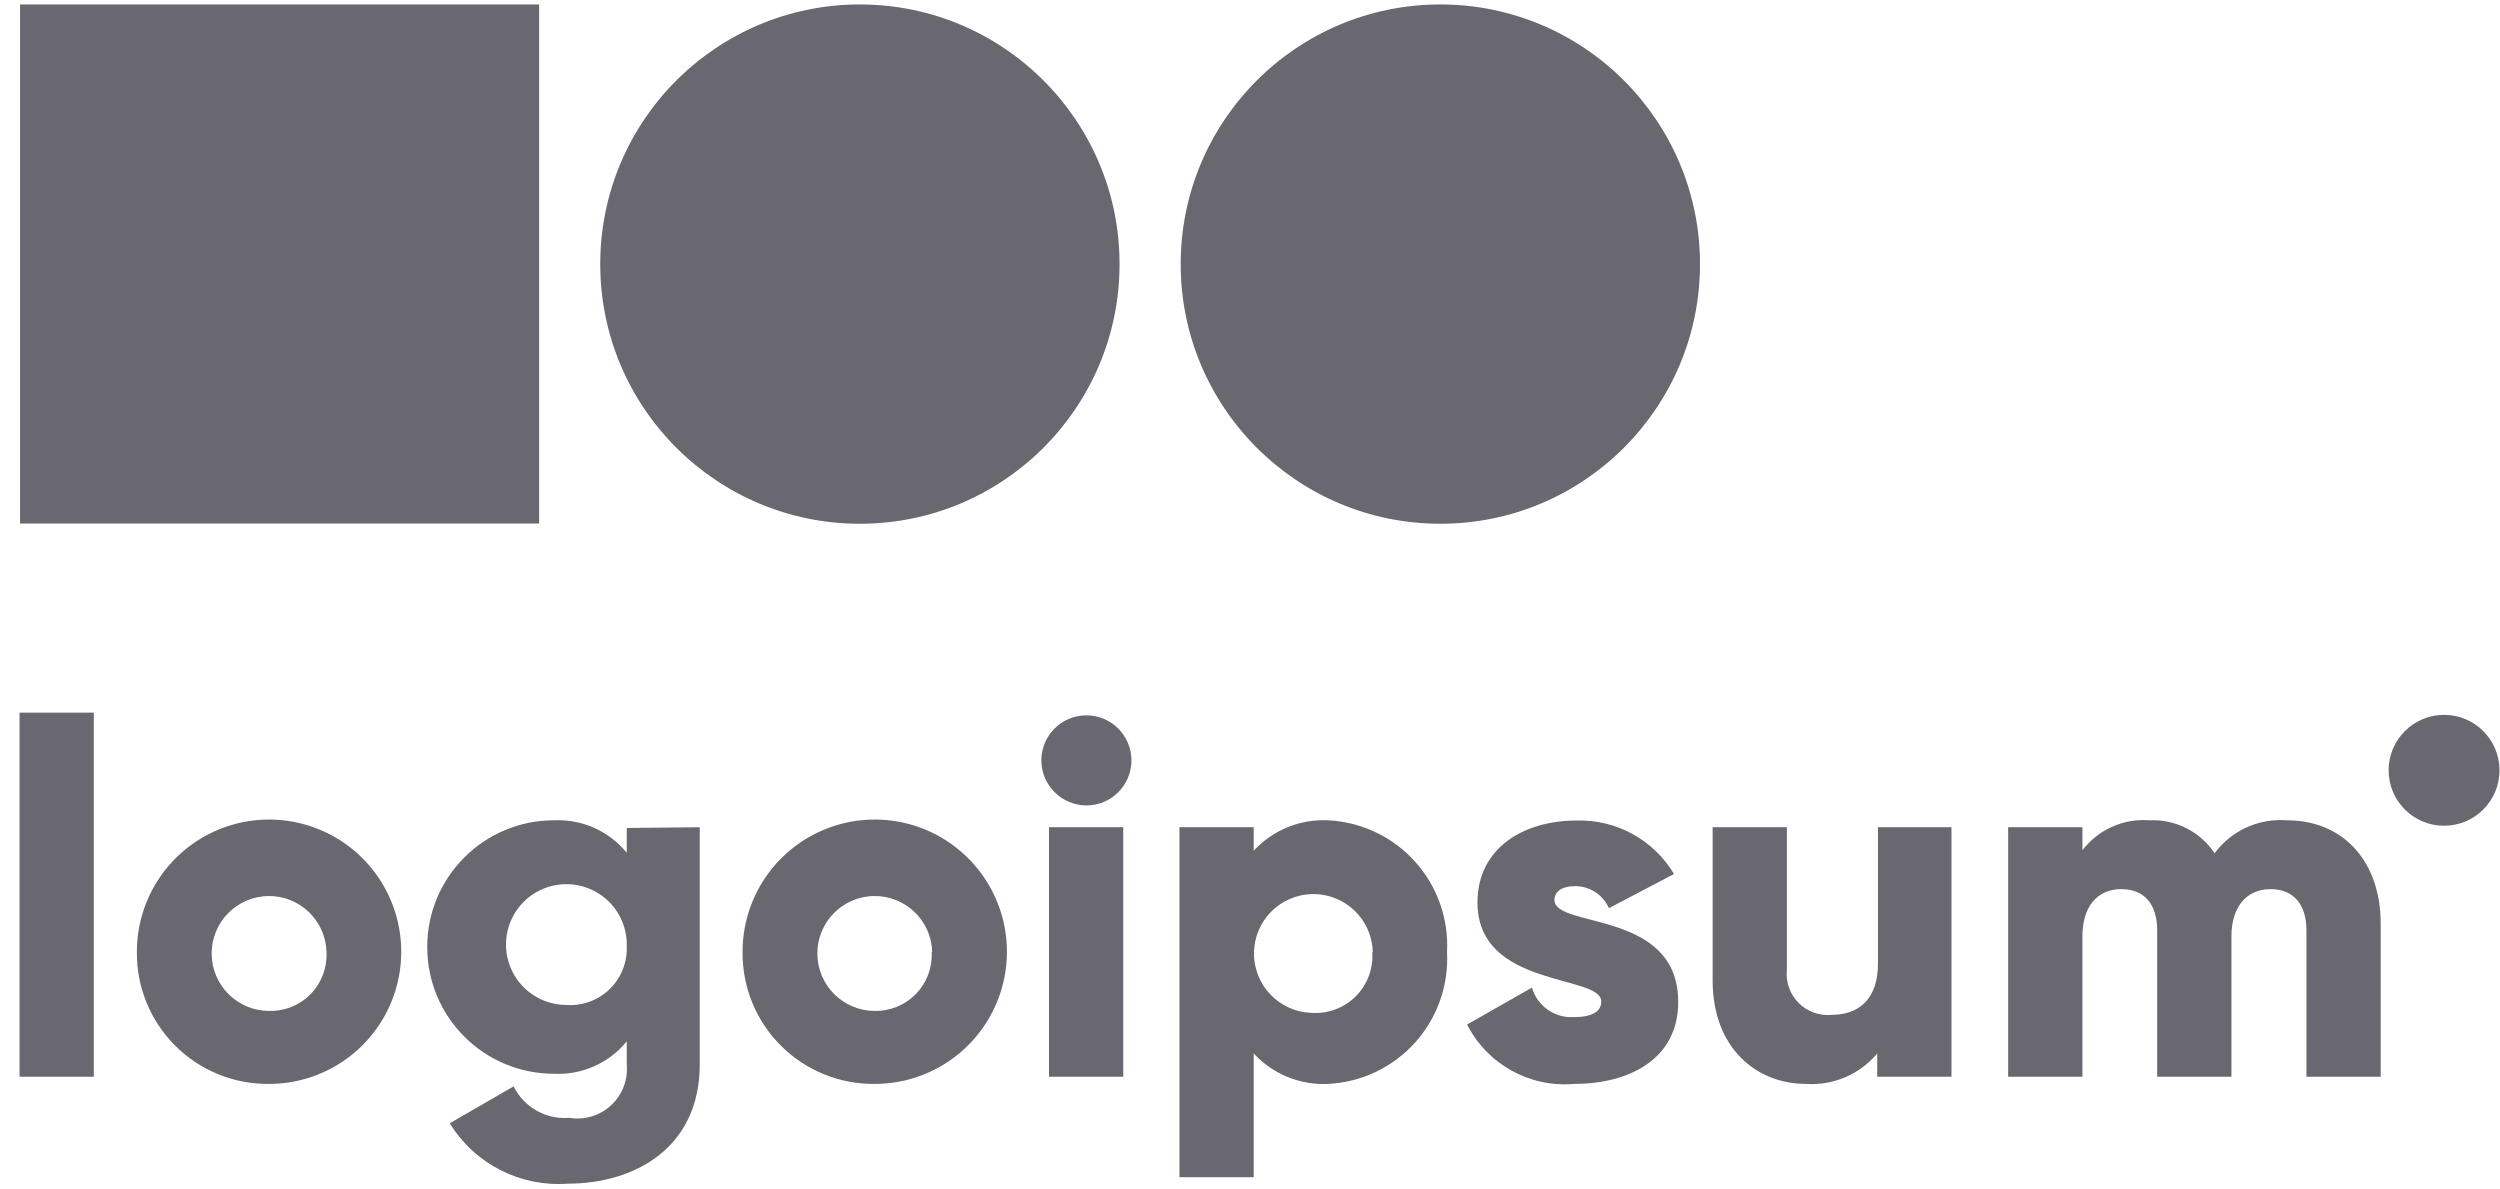
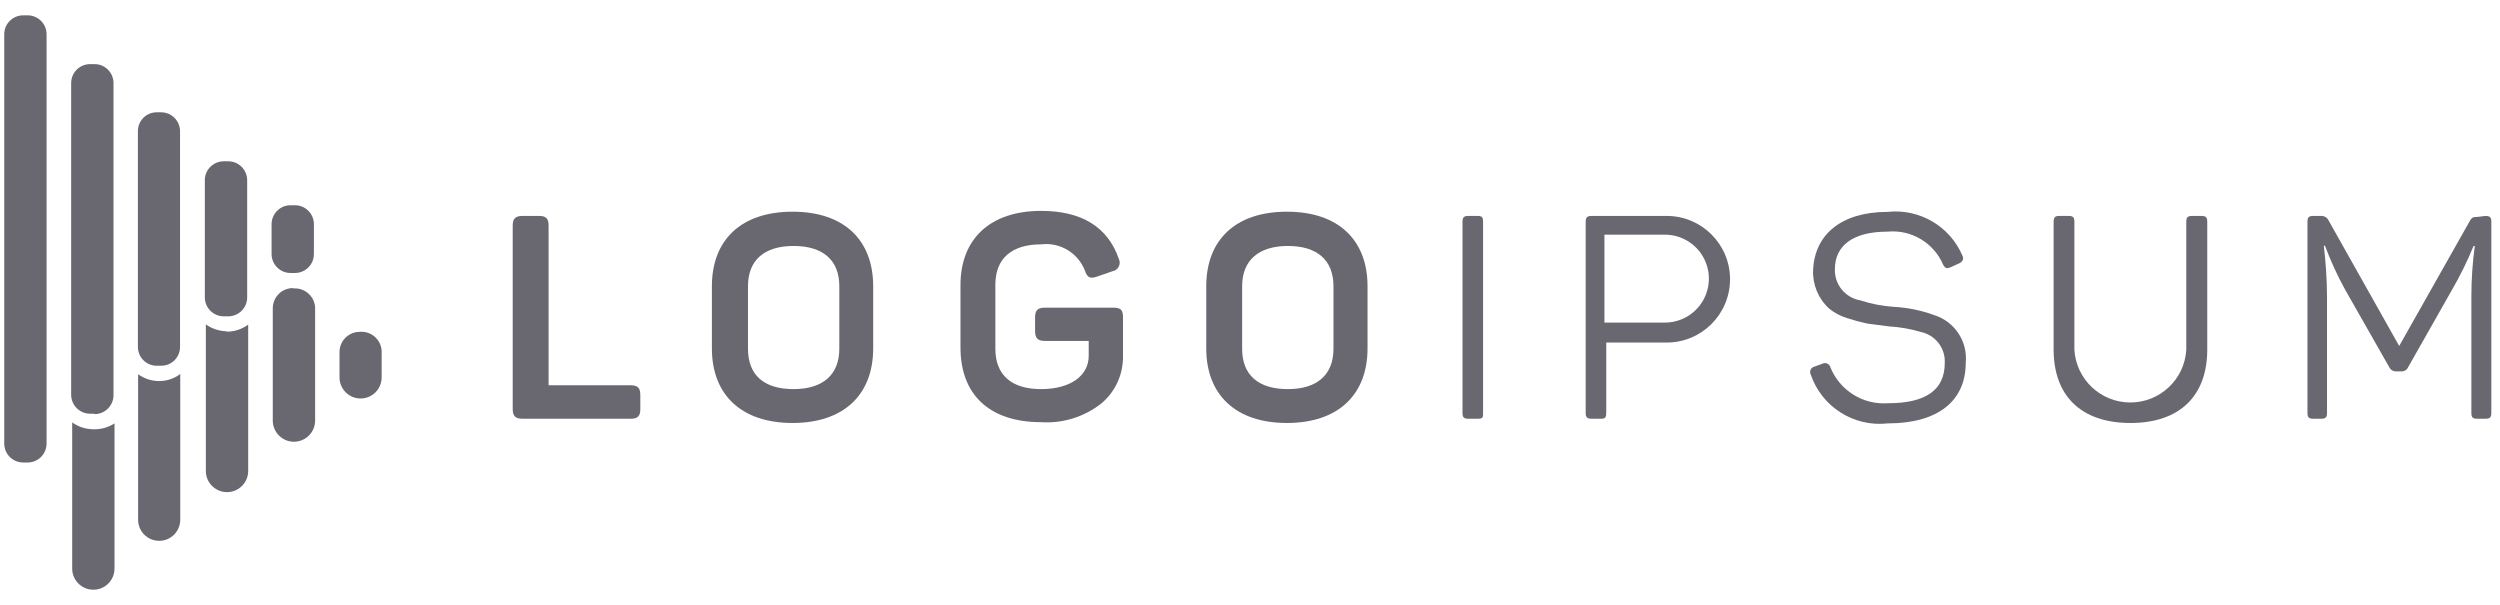
- <svg xmlns="http://www.w3.org/2000/svg" width="101" height="48" viewBox="0 0 101 48" fill="none">
-   <path d="M0.79 28.79H3.79V43.5H0.79V28.79Z" fill="#696871" />
-   <path fill-rule="evenodd" clip-rule="evenodd" d="M8.82 33.519C6.824 34.349 5.526 36.299 5.53 38.46C5.516 39.88 6.075 41.245 7.08 42.247C8.084 43.25 9.451 43.806 10.87 43.79C13.031 43.79 14.979 42.488 15.805 40.491C16.63 38.495 16.172 36.197 14.642 34.67C13.113 33.144 10.815 32.69 8.82 33.519ZM10.831 36.2C12.104 36.178 13.157 37.187 13.19 38.46C13.224 39.09 12.992 39.706 12.552 40.158C12.111 40.611 11.501 40.858 10.87 40.84C9.597 40.84 8.562 39.813 8.551 38.539C8.54 37.266 9.558 36.222 10.831 36.2Z" fill="#696871" />
-   <path fill-rule="evenodd" clip-rule="evenodd" d="M28.27 43V33.42L25.32 33.45V34.45C24.602 33.574 23.512 33.088 22.38 33.14C19.552 33.14 17.26 35.432 17.26 38.26C17.26 41.088 19.552 43.38 22.38 43.38C23.513 43.437 24.605 42.95 25.32 42.07V43C25.378 43.618 25.146 44.228 24.692 44.651C24.237 45.074 23.612 45.262 23 45.16C22.061 45.238 21.169 44.734 20.75 43.89L18.17 45.38C19.178 47.022 21.019 47.963 22.94 47.82C25.62 47.82 28.27 46.39 28.27 43ZM23.885 35.936C24.793 36.345 25.361 37.265 25.32 38.26C25.339 38.904 25.084 39.525 24.619 39.971C24.154 40.417 23.523 40.645 22.88 40.6C21.884 40.599 20.989 39.993 20.618 39.069C20.247 38.145 20.474 37.088 21.193 36.399C21.912 35.71 22.977 35.526 23.885 35.936Z" fill="#696871" />
-   <path fill-rule="evenodd" clip-rule="evenodd" d="M33.29 33.519C31.294 34.349 29.996 36.299 30 38.46C29.986 39.88 30.545 41.245 31.55 42.247C32.554 43.25 33.921 43.806 35.34 43.79C37.501 43.79 39.449 42.488 40.275 40.491C41.1 38.495 40.642 36.197 39.112 34.67C37.583 33.144 35.285 32.69 33.29 33.519ZM35.301 36.2C36.574 36.178 37.627 37.187 37.66 38.46H37.64C37.673 39.087 37.445 39.7 37.008 40.151C36.572 40.602 35.968 40.852 35.34 40.84C34.067 40.84 33.032 39.813 33.021 38.539C33.01 37.266 34.028 36.222 35.301 36.2Z" fill="#696871" />
-   <path fill-rule="evenodd" clip-rule="evenodd" d="M43.89 28.9C42.885 28.9 42.07 29.715 42.07 30.72C42.075 31.723 42.887 32.535 43.89 32.54C44.895 32.54 45.71 31.725 45.71 30.72C45.71 29.715 44.895 28.9 43.89 28.9ZM45.38 33.42H42.38V43.5H45.38V33.42Z" fill="#696871" />
-   <path fill-rule="evenodd" clip-rule="evenodd" d="M57.164 42.126C58.067 41.125 58.533 39.806 58.46 38.46C58.531 37.116 58.063 35.799 57.16 34.801C56.258 33.802 54.994 33.205 53.65 33.14C52.517 33.086 51.419 33.536 50.65 34.37V33.42H47.65V47.56H50.65V42.56C51.419 43.394 52.517 43.844 53.65 43.79C54.996 43.725 56.261 43.126 57.164 42.126ZM53.041 36.121C54.35 36.11 55.427 37.151 55.46 38.46H55.44C55.488 39.122 55.246 39.773 54.779 40.244C54.311 40.716 53.663 40.962 53 40.92C51.691 40.887 50.65 39.81 50.661 38.501C50.672 37.191 51.731 36.132 53.041 36.121Z" fill="#696871" />
-   <path d="M67.8 40.48C67.8 42.8 65.8 43.79 63.6 43.79C61.802 43.949 60.088 42.999 59.27 41.39L61.89 39.9C62.109 40.65 62.821 41.145 63.6 41.09C64.33 41.09 64.69 40.86 64.69 40.46C64.69 39.35 59.69 39.94 59.69 36.46C59.69 34.26 61.55 33.15 63.69 33.15C65.298 33.101 66.806 33.928 67.63 35.31L65 36.69C64.763 36.15 64.23 35.801 63.64 35.8C63.12 35.8 62.8 36 62.8 36.37C62.84 37.52 67.8 36.75 67.8 40.48Z" fill="#696871" />
-   <path d="M78.84 33.42V43.5H75.84V42.56C75.132 43.407 74.062 43.864 72.96 43.79C70.96 43.79 69.19 42.34 69.19 39.61V33.42H72.19V39.17C72.137 39.666 72.309 40.16 72.66 40.515C73.011 40.87 73.503 41.048 74 41C75.1 41 75.87 40.36 75.87 38.93V33.42H78.84Z" fill="#696871" />
-   <path d="M96.18 37.32V43.5H93.18V37.58C93.18 36.58 92.69 35.92 91.73 35.92C90.77 35.92 90.15 36.63 90.15 37.82V43.5H87.15V37.58C87.15 36.58 86.67 35.92 85.7 35.92C84.73 35.92 84.13 36.63 84.13 37.82V43.5H81.13V33.42H84.13V34.35C84.767 33.516 85.783 33.06 86.83 33.14C87.882 33.089 88.885 33.594 89.47 34.47C90.15 33.554 91.253 33.052 92.39 33.14C94.67 33.14 96.18 34.8 96.18 37.32Z" fill="#696871" />
-   <path d="M98.74 33.36C99.977 33.36 100.98 32.357 100.98 31.12C100.98 29.883 99.977 28.88 98.74 28.88C97.503 28.88 96.5 29.883 96.5 31.12C96.5 32.357 97.503 33.36 98.74 33.36Z" fill="#696871" />
-   <path d="M34.74 21.16C40.533 21.16 45.23 16.463 45.23 10.67C45.23 4.877 40.533 0.18 34.74 0.18C28.947 0.18 24.25 4.877 24.25 10.67C24.25 16.463 28.947 21.16 34.74 21.16Z" fill="#696871" />
-   <path d="M58.19 21.16C63.983 21.16 68.68 16.463 68.68 10.67C68.68 4.877 63.983 0.18 58.19 0.18C52.397 0.18 47.7 4.877 47.7 10.67C47.7 16.463 52.397 21.16 58.19 21.16Z" fill="#696871" />
-   <rect x="0.81" y="0.18" width="20.97" height="20.97" fill="#696871" />
+ <svg xmlns="http://www.w3.org/2000/svg" width="124" height="30" viewBox="0 0 124 30" fill="none">
+   <path d="M26.73 10.71C27.09 10.71 27.21 10.84 27.21 11.19V19.11H31.28C31.63 19.11 31.76 19.24 31.76 19.59V20.29C31.76 20.64 31.63 20.77 31.28 20.77H25.92C25.57 20.77 25.43 20.64 25.43 20.29V11.19C25.43 10.84 25.57 10.71 25.92 10.71H26.73Z" fill="#696871" />
+   <path fill-rule="evenodd" clip-rule="evenodd" d="M39.31 10.5C36.77 10.5 35.31 11.89 35.31 14.2V17.28C35.31 19.59 36.78 20.98 39.31 20.98C41.84 20.98 43.31 19.59 43.31 17.28V14.2C43.31 11.89 41.85 10.5 39.31 10.5ZM39.36 12.2C40.82 12.2 41.63 12.9 41.63 14.2V17.3C41.63 18.58 40.82 19.3 39.36 19.3C37.9 19.3 37.1 18.61 37.1 17.3V14.2C37.1 12.91 37.9 12.2 39.36 12.2Z" fill="#696871" />
+   <path d="M55.22 15.26C55.61 15.26 55.7 15.39 55.7 15.74V17.64C55.721 18.547 55.332 19.414 54.64 20C53.792 20.675 52.722 21.011 51.64 20.94C49.05 20.94 47.64 19.55 47.64 17.24V14.14C47.64 11.86 49.1 10.46 51.64 10.46C53.64 10.46 54.94 11.25 55.49 12.83C55.552 12.95 55.554 13.093 55.495 13.215C55.436 13.337 55.323 13.424 55.19 13.45L54.41 13.72C54.07 13.84 53.93 13.77 53.81 13.42C53.469 12.541 52.576 12.006 51.64 12.12C50.17 12.12 49.37 12.83 49.37 14.12V17.3C49.37 18.61 50.18 19.3 51.64 19.3C53.1 19.3 54 18.63 54 17.65V16.91H51.83C51.47 16.91 51.34 16.77 51.34 16.42V15.74C51.34 15.39 51.47 15.26 51.83 15.26H55.22Z" fill="#696871" />
+   <path fill-rule="evenodd" clip-rule="evenodd" d="M63.83 10.5C61.29 10.5 59.83 11.89 59.83 14.2V17.28C59.83 19.59 61.3 20.98 63.83 20.98C66.36 20.98 67.83 19.59 67.83 17.28V14.2C67.83 11.89 66.37 10.5 63.83 10.5ZM63.88 12.2C65.33 12.2 66.14 12.9 66.14 14.2V17.3C66.14 18.58 65.34 19.3 63.88 19.3C62.42 19.3 61.61 18.61 61.61 17.3V14.2C61.61 12.91 62.43 12.2 63.88 12.2Z" fill="#696871" />
+   <path d="M72.54 11C72.54 10.78 72.61 10.71 72.83 10.71H73.29C73.51 10.71 73.56 10.78 73.56 11V20.48C73.56 20.7 73.56 20.77 73.29 20.77H72.83C72.61 20.77 72.54 20.7 72.54 20.48V11Z" fill="#696871" />
+   <path fill-rule="evenodd" clip-rule="evenodd" d="M85.81 13.85C85.81 12.116 84.404 10.71 82.67 10.71H78.94C78.73 10.71 78.65 10.78 78.65 11V20.48C78.65 20.7 78.73 20.77 78.94 20.77H79.41C79.62 20.77 79.67 20.7 79.67 20.48V16.99H82.67C84.404 16.99 85.81 15.584 85.81 13.85ZM84.468 14.91C84.079 15.585 83.359 16 82.58 16H79.58V11.64H82.58C83.359 11.64 84.079 12.056 84.468 12.73C84.857 13.405 84.857 14.236 84.468 14.91Z" fill="#696871" />
+   <path d="M93.62 10.51C95.205 10.335 96.718 11.221 97.34 12.69C97.42 12.85 97.34 12.98 97.18 13.06L96.74 13.26C96.56 13.33 96.49 13.32 96.38 13.13C95.915 12.041 94.799 11.377 93.62 11.49C91.93 11.49 91.01 12.16 91.01 13.36C90.99 14.118 91.532 14.775 92.28 14.9C92.818 15.075 93.376 15.183 93.94 15.22C94.623 15.257 95.297 15.395 95.94 15.63C96.955 15.951 97.606 16.94 97.5 18C97.5 19.87 96.14 21 93.64 21C91.95 21.193 90.355 20.181 89.81 18.57C89.774 18.498 89.773 18.413 89.805 18.34C89.838 18.267 89.902 18.212 89.98 18.19L90.42 18.03C90.49 18.001 90.569 18.003 90.637 18.036C90.706 18.068 90.758 18.128 90.78 18.2C91.239 19.359 92.396 20.088 93.64 20C95.53 20 96.46 19.34 96.46 18C96.496 17.273 96.001 16.625 95.29 16.47C94.773 16.316 94.239 16.222 93.7 16.19L92.62 16.05C92.282 15.978 91.948 15.888 91.62 15.78C91.296 15.682 90.994 15.523 90.73 15.31C90.193 14.824 89.9 14.124 89.93 13.4C90 11.65 91.31 10.51 93.62 10.51Z" fill="#696871" />
+   <path d="M102.89 17.35C102.978 18.818 104.194 19.963 105.665 19.963C107.136 19.963 108.352 18.818 108.44 17.35V11C108.44 10.78 108.51 10.71 108.73 10.71H109.19C109.41 10.71 109.48 10.78 109.48 11V17.34C109.48 19.61 108.14 20.98 105.67 20.98C103.2 20.98 101.86 19.61 101.86 17.34V11C101.86 10.78 101.93 10.71 102.14 10.71H102.61C102.82 10.71 102.89 10.78 102.89 11V17.35Z" fill="#696871" />
+   <path d="M123.28 10.71C123.5 10.71 123.57 10.78 123.57 11V20.48C123.57 20.7 123.5 20.77 123.28 20.77H122.86C122.65 20.77 122.58 20.7 122.58 20.48V14.71C122.58 13.87 122.637 13.032 122.75 12.2H122.69C122.378 12.961 122.013 13.699 121.6 14.41L119.45 18.2C119.396 18.335 119.265 18.422 119.12 18.42H118.84C118.693 18.421 118.56 18.334 118.5 18.2L116.32 14.37C115.933 13.669 115.599 12.941 115.32 12.19H115.26C115.362 13.03 115.416 13.874 115.42 14.72V20.48C115.42 20.7 115.35 20.77 115.13 20.77H114.74C114.52 20.77 114.45 20.7 114.45 20.48V11C114.45 10.78 114.52 10.71 114.74 10.71H115.1C115.269 10.694 115.429 10.786 115.5 10.94L119 17.16L122.48 11C122.59 10.79 122.65 10.76 122.87 10.76L123.28 10.71Z" fill="#696871" />
+   <path fill-rule="evenodd" clip-rule="evenodd" d="M2.31 1.69V22C2.31 22.249 2.211 22.488 2.035 22.665C1.858 22.841 1.619 22.94 1.37 22.94H1.15C0.631 22.94 0.21 22.519 0.21 22V1.69C0.216 1.175 0.635 0.76 1.15 0.76H1.37C1.885 0.76 2.305 1.175 2.31 1.69ZM13.84 14.565C14.039 14.376 14.306 14.276 14.58 14.29L14.53 14.31C14.821 14.28 15.11 14.38 15.322 14.582C15.534 14.784 15.646 15.068 15.63 15.36V20.86C15.63 21.44 15.16 21.91 14.58 21.91C14 21.91 13.53 21.44 13.53 20.86V15.29C13.53 15.016 13.642 14.754 13.84 14.565ZM16.84 17.46C16.84 16.908 17.288 16.46 17.84 16.46C18.129 16.433 18.416 16.534 18.625 16.736C18.834 16.937 18.946 17.22 18.93 17.51V18.72C18.93 19.297 18.462 19.765 17.885 19.765C17.308 19.765 16.84 19.297 16.84 18.72V17.46ZM8.94 25.78V18.55C8.627 18.788 8.243 18.911 7.85 18.9C7.49 18.891 7.141 18.773 6.85 18.56V25.78C6.85 26.357 7.318 26.825 7.895 26.825C8.472 26.825 8.94 26.357 8.94 25.78ZM4.58 21.29C4.22 21.279 3.872 21.161 3.58 20.95V28.2C3.58 28.78 4.05 29.25 4.63 29.25C5.21 29.25 5.68 28.78 5.68 28.2V21C5.353 21.211 4.968 21.313 4.58 21.29ZM11.26 16.43C10.883 16.427 10.517 16.309 10.21 16.09V23.36C10.21 23.94 10.68 24.41 11.26 24.41C11.84 24.41 12.31 23.94 12.31 23.36V16.1C11.993 16.336 11.605 16.459 11.21 16.45L11.26 16.43ZM4.69 20.52H4.47C3.951 20.52 3.53 20.099 3.53 19.58V4.11C3.535 3.595 3.955 3.18 4.47 3.18H4.69C5.205 3.18 5.625 3.595 5.63 4.11V19.6C5.63 20.119 5.209 20.54 4.69 20.54V20.52ZM7.77 18.14H8C8.514 18.14 8.93 17.724 8.93 17.21V6.51C8.93 5.995 8.515 5.575 8 5.57H7.77C7.522 5.57 7.284 5.669 7.109 5.846C6.934 6.022 6.837 6.262 6.84 6.51V17.21C6.84 17.724 7.256 18.14 7.77 18.14ZM11.31 15.69H11.1C10.585 15.69 10.165 15.275 10.16 14.76V9C10.143 8.74 10.235 8.486 10.413 8.296C10.591 8.107 10.84 7.999 11.1 8H11.32C11.839 8 12.26 8.421 12.26 8.94V14.74C12.263 14.991 12.165 15.233 11.988 15.411C11.812 15.59 11.571 15.69 11.32 15.69H11.31ZM14.41 13.54H14.63H14.64C15.155 13.534 15.57 13.115 15.57 12.6V11.11C15.565 10.595 15.145 10.18 14.63 10.18H14.41C13.895 10.18 13.476 10.595 13.47 11.11V12.6C13.47 13.119 13.891 13.54 14.41 13.54Z" fill="#696871" />
</svg>
